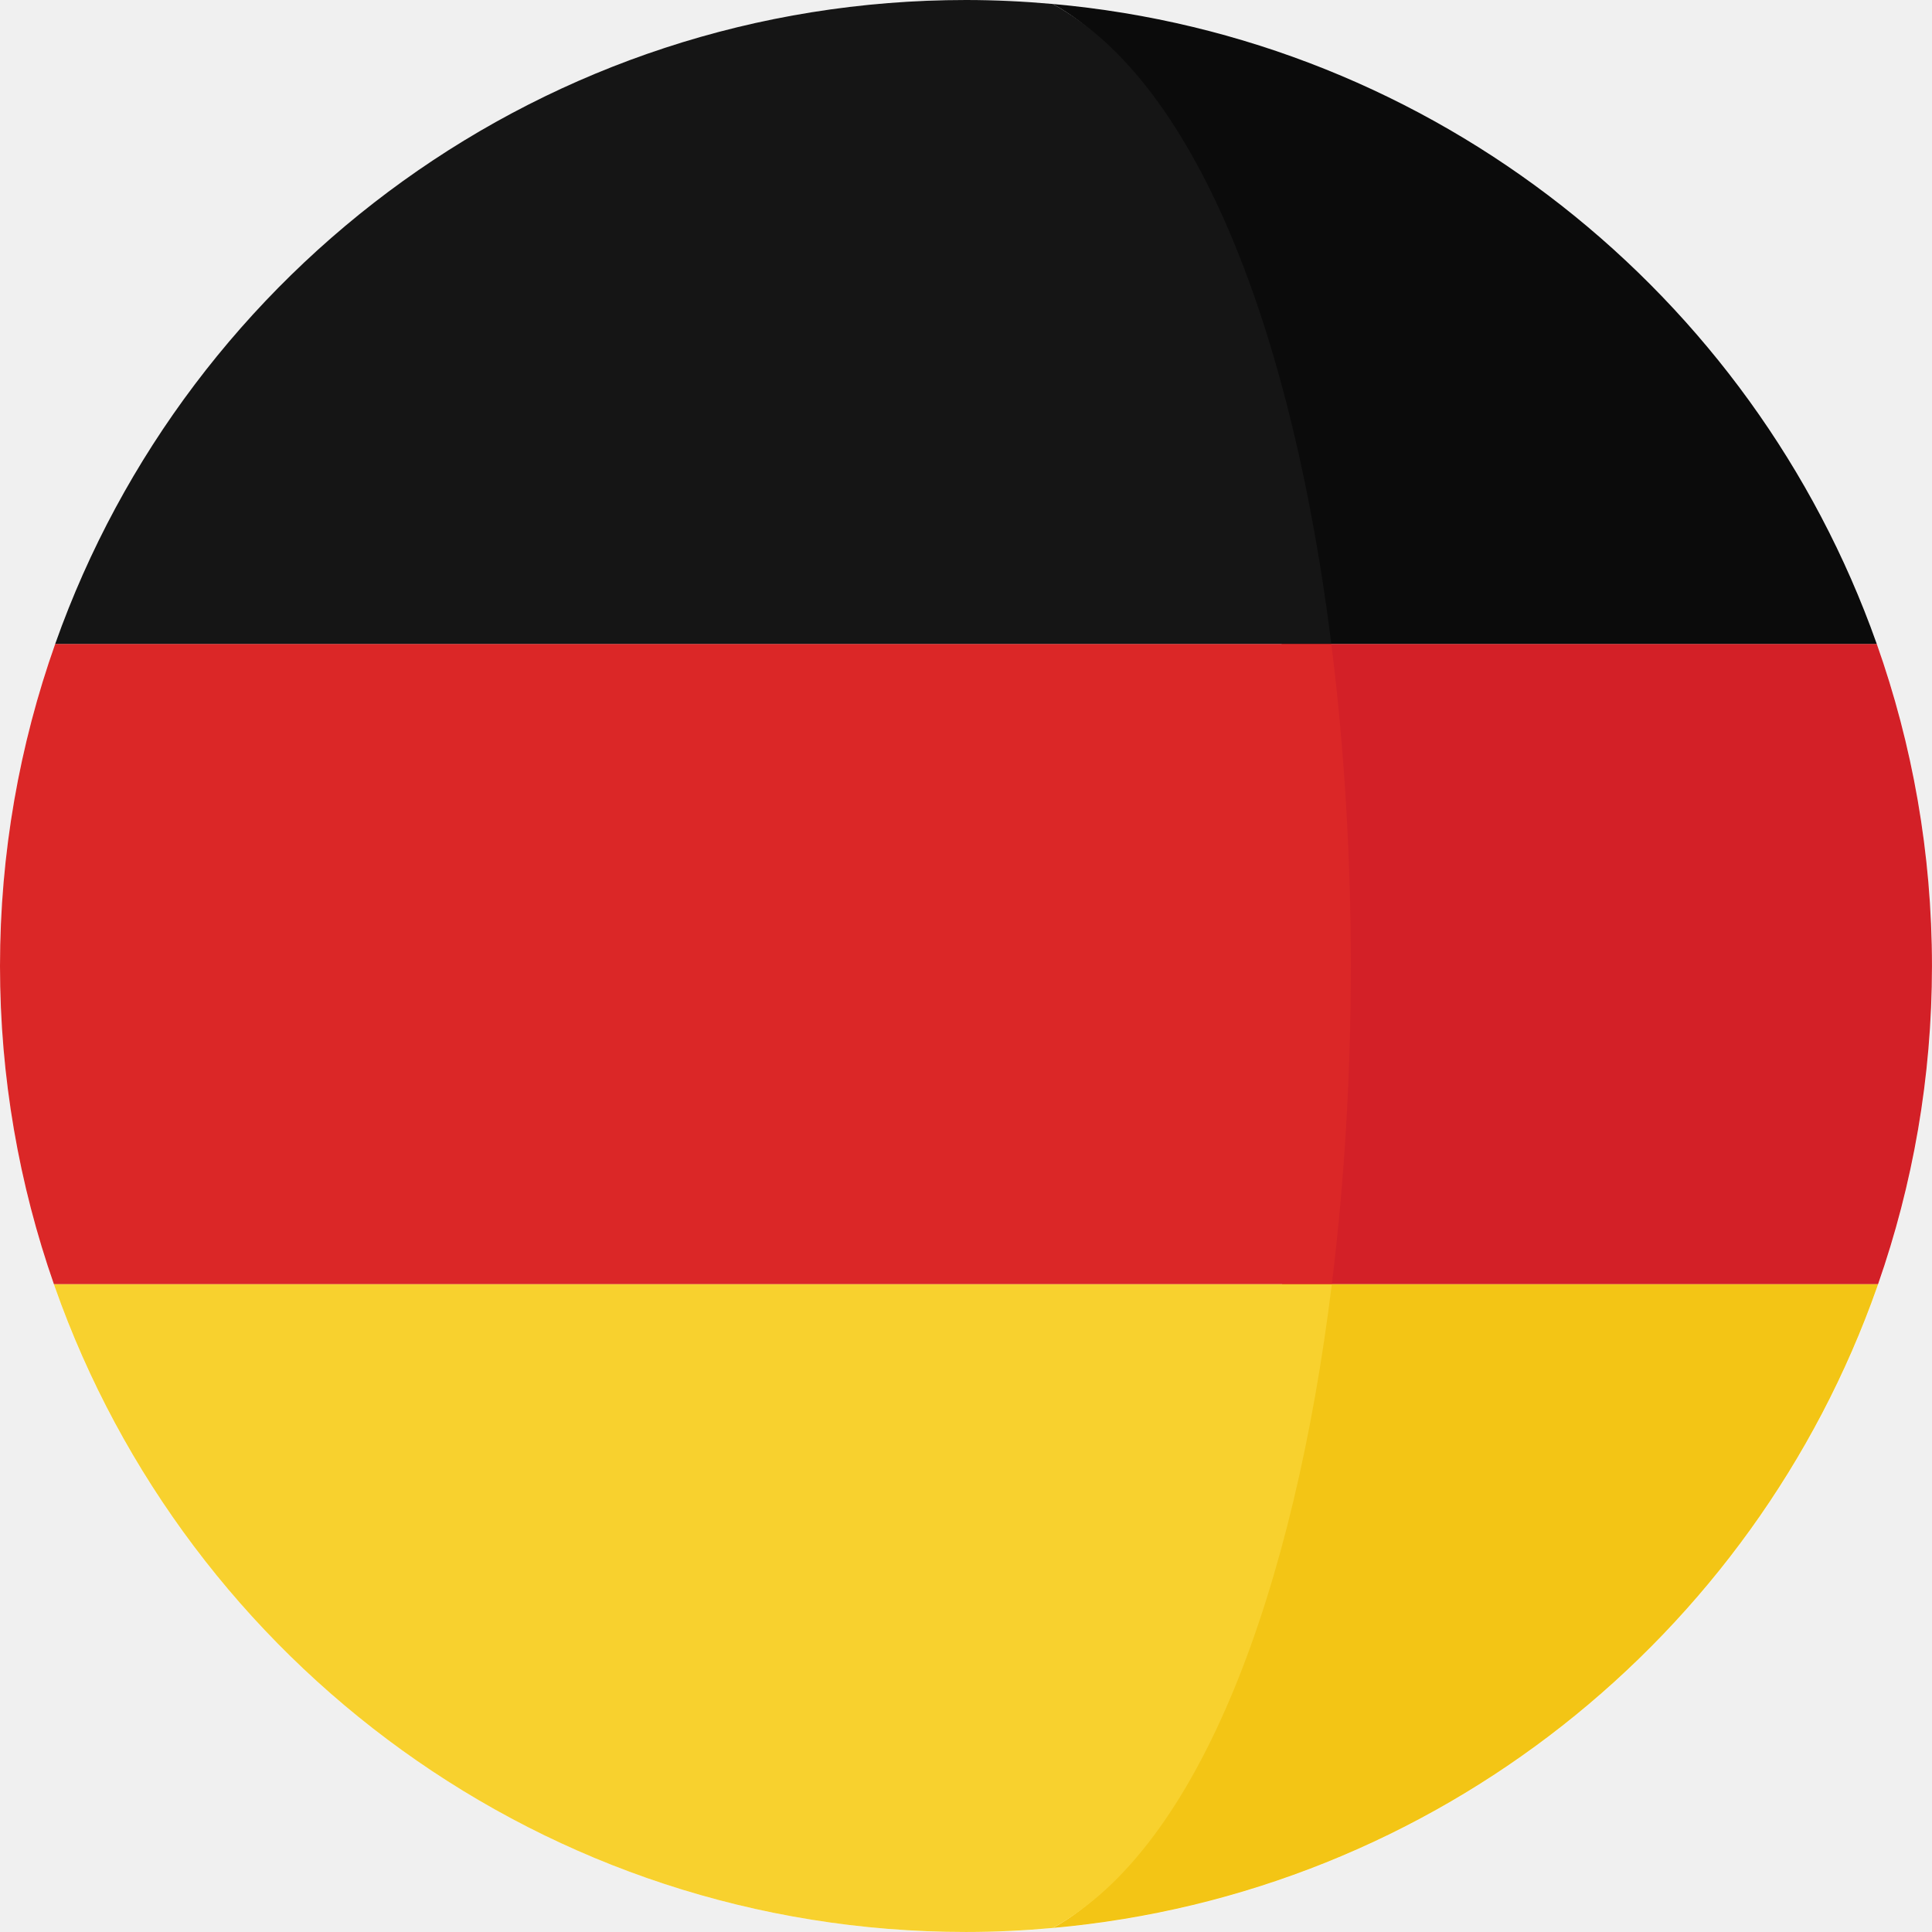
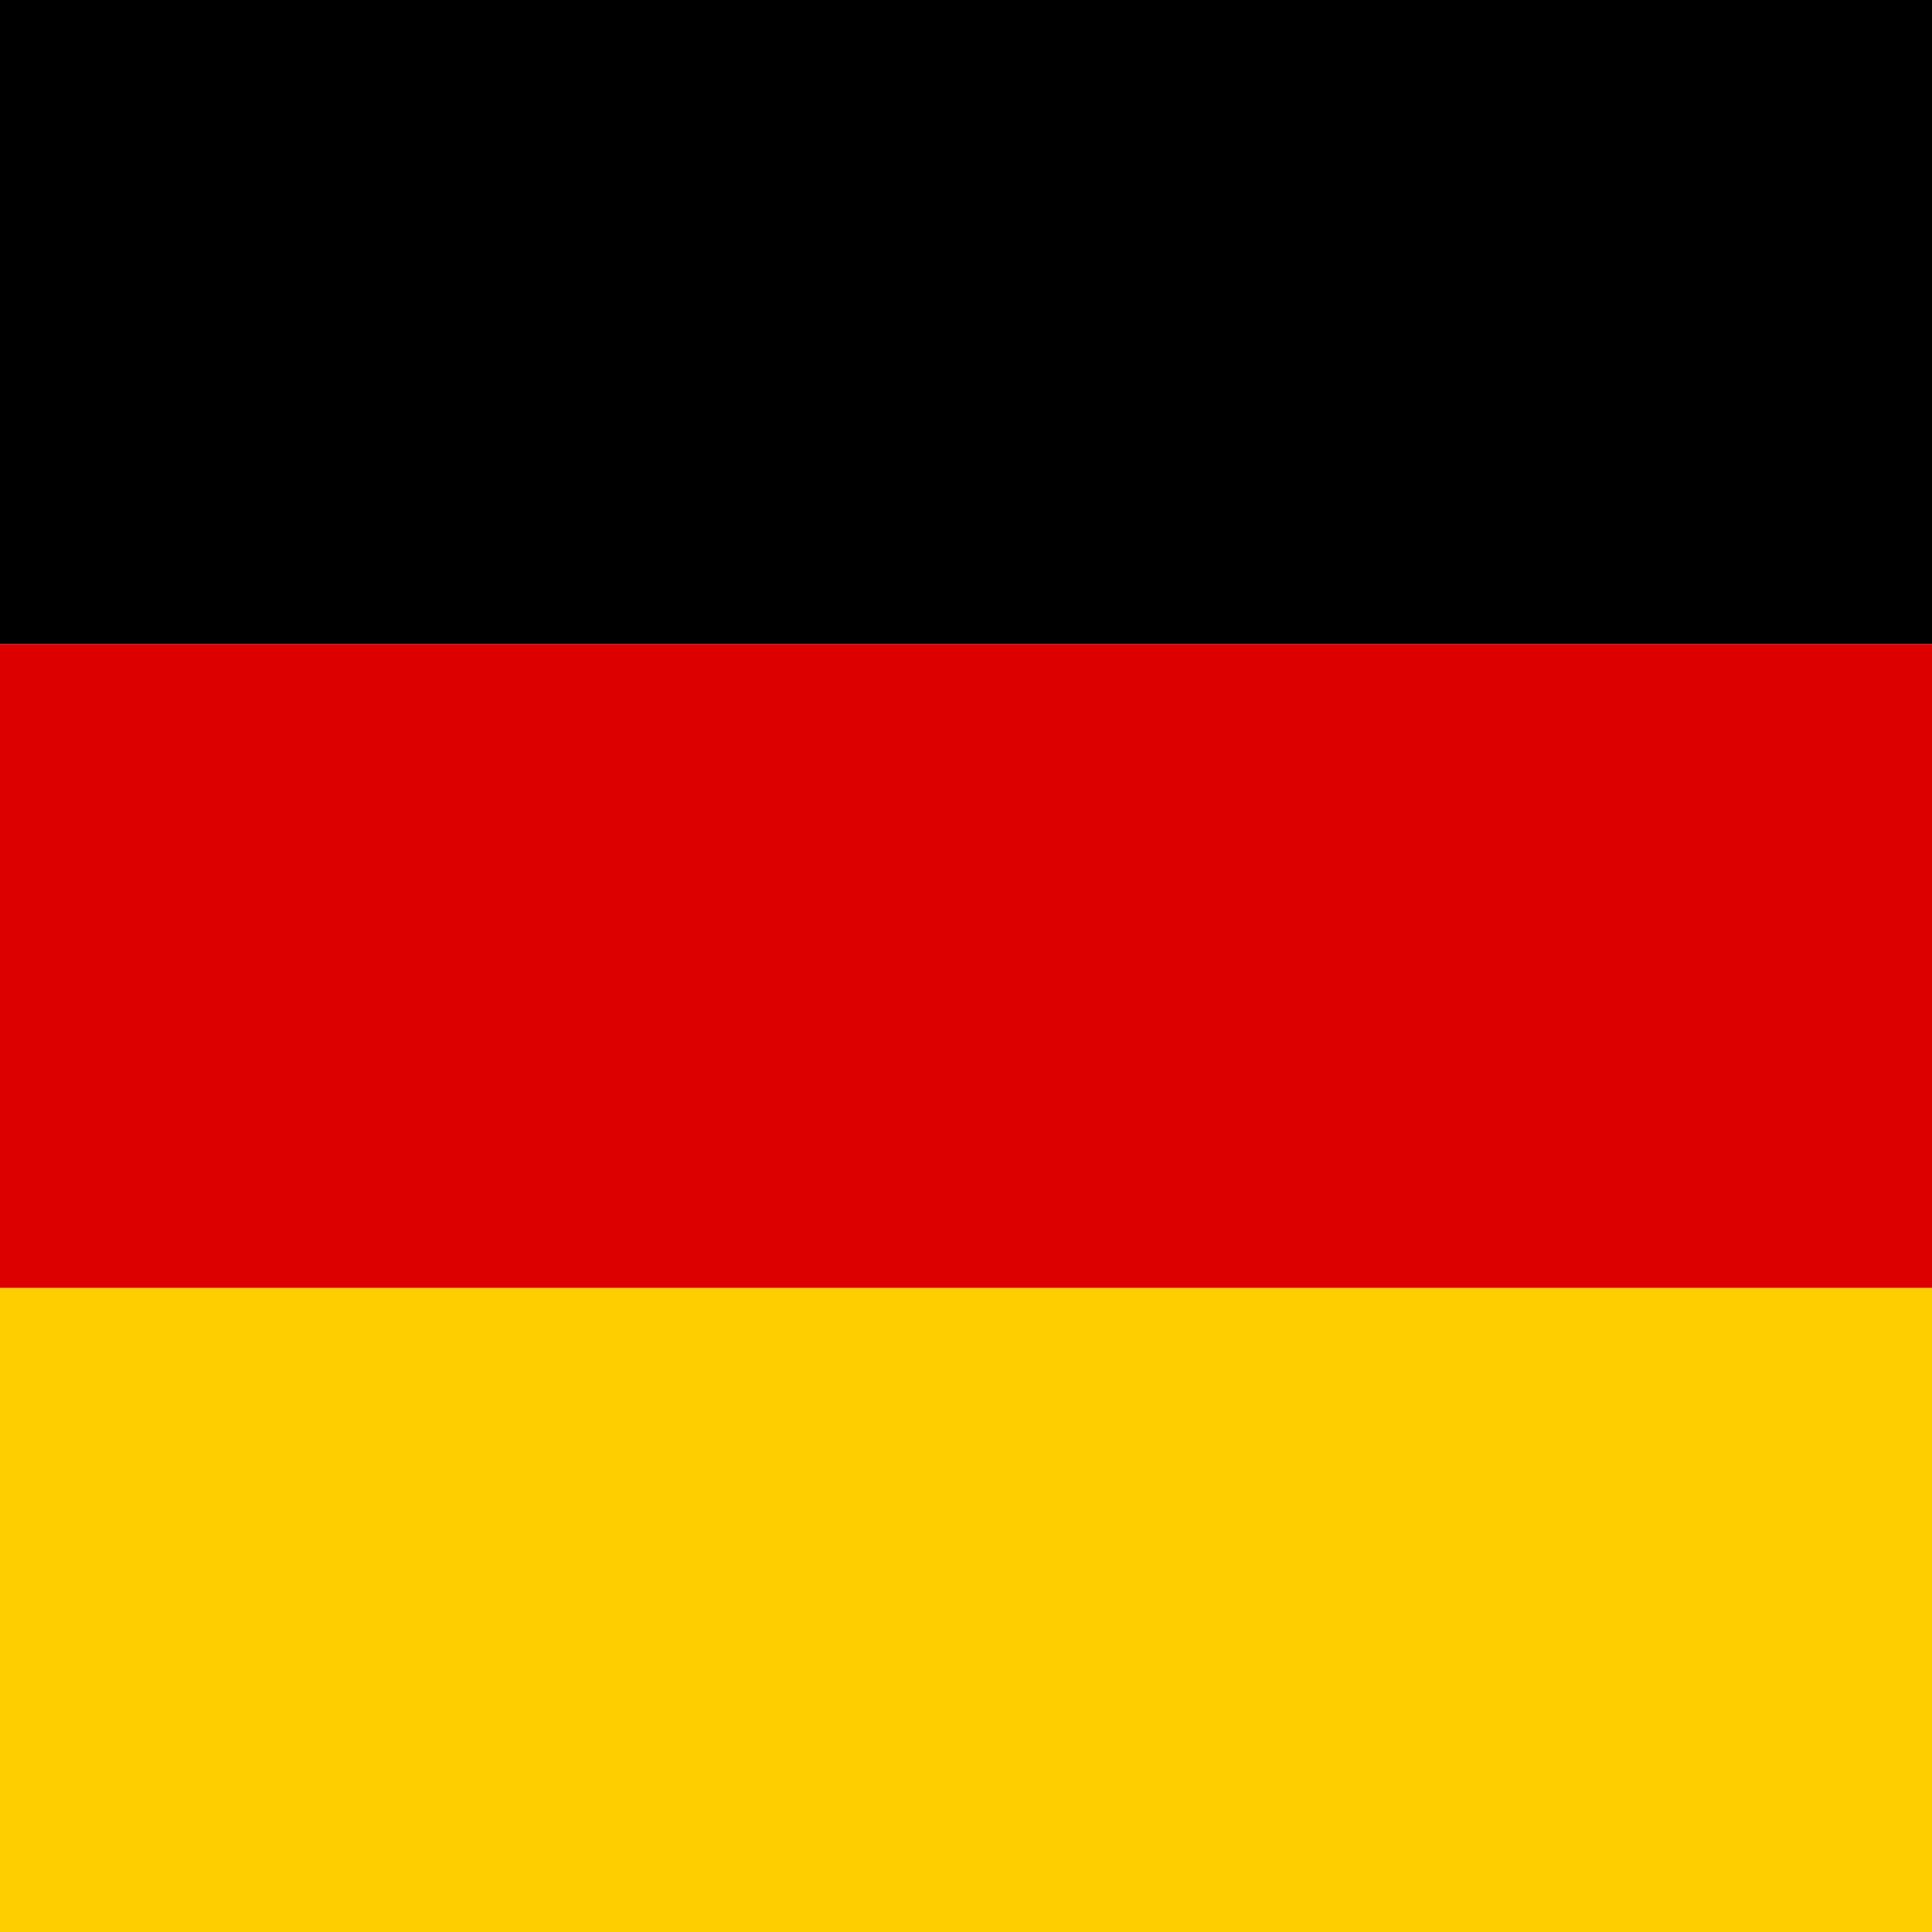
- <svg xmlns="http://www.w3.org/2000/svg" version="1.1" id="Capa_1" x="0px" y="0px" viewBox="0 0 473.68 473.68" style="enable-background:new 0 0 473.68 473.68;" xml:space="preserve">
-   <circle style="fill:#FFFFFF;" cx="236.85" cy="236.85" r="236.83" />
-   <path style="fill:#D32027;" d="M460.14,157.874H314.218c6.335,50.593,6.376,106.339,0.12,156.995h146.116  c8.526-24.438,13.219-50.682,13.219-78.026C473.677,209.139,468.875,182.573,460.14,157.874z" />
-   <path style="fill:#0B0B0B;" d="M314.218,157.874H460.14c-0.026-0.075-0.049-0.138-0.075-0.206  C429.752,72.2,351.785,9.319,258.105,0.972C294.357,20.844,304.944,83.804,314.218,157.874z" />
-   <path style="fill:#F3C515;" d="M258.109,472.697c93.848-8.362,171.927-71.46,202.12-157.156c0.079-0.228,0.146-0.452,0.228-0.673  h-146.12C305.142,389.338,294.51,452.743,258.109,472.697z" />
-   <path style="fill:#DB2727;" d="M0,236.842c0,27.348,4.693,53.588,13.219,78.026h313.313c6.256-50.66,6.215-106.402-0.12-156.995  H13.534C4.798,182.573,0,209.139,0,236.842z" />
-   <path style="fill:#151515;" d="M13.605,157.668c-0.026,0.067-0.049,0.131-0.075,0.206h312.883  c-9.274-74.07-32.056-137.029-68.303-156.901C251.097,0.352,244.007,0,236.835,0C133.806,0,46.184,65.802,13.605,157.668z" />
-   <path style="fill:#F8D12E;" d="M326.532,314.868H13.219c0.079,0.221,0.15,0.445,0.228,0.673  c32.452,92.102,120.19,158.135,223.387,158.135c7.173,0,14.263-0.352,21.274-0.98C294.51,452.743,317.336,389.338,326.532,314.868z" />
-   <g>
- </g>
-   <g>
- </g>
-   <g>
- </g>
-   <g>
- </g>
-   <g>
- </g>
-   <g>
- </g>
-   <g>
- </g>
-   <g>
- </g>
-   <g>
- </g>
-   <g>
- </g>
-   <g>
- </g>
-   <g>
- </g>
-   <g>
- </g>
-   <g>
- </g>
-   <g>
- </g>
+ <svg xmlns="http://www.w3.org/2000/svg" id="flag-icon-css-de" viewBox="0 0 512 512">
+   <path fill="#ffce00" d="M0 341.3h512V512H0z" />
+   <path d="M0 0h512v170.7H0z" />
+   <path fill="#d00" d="M0 170.7h512v170.6H0z" />
</svg>
